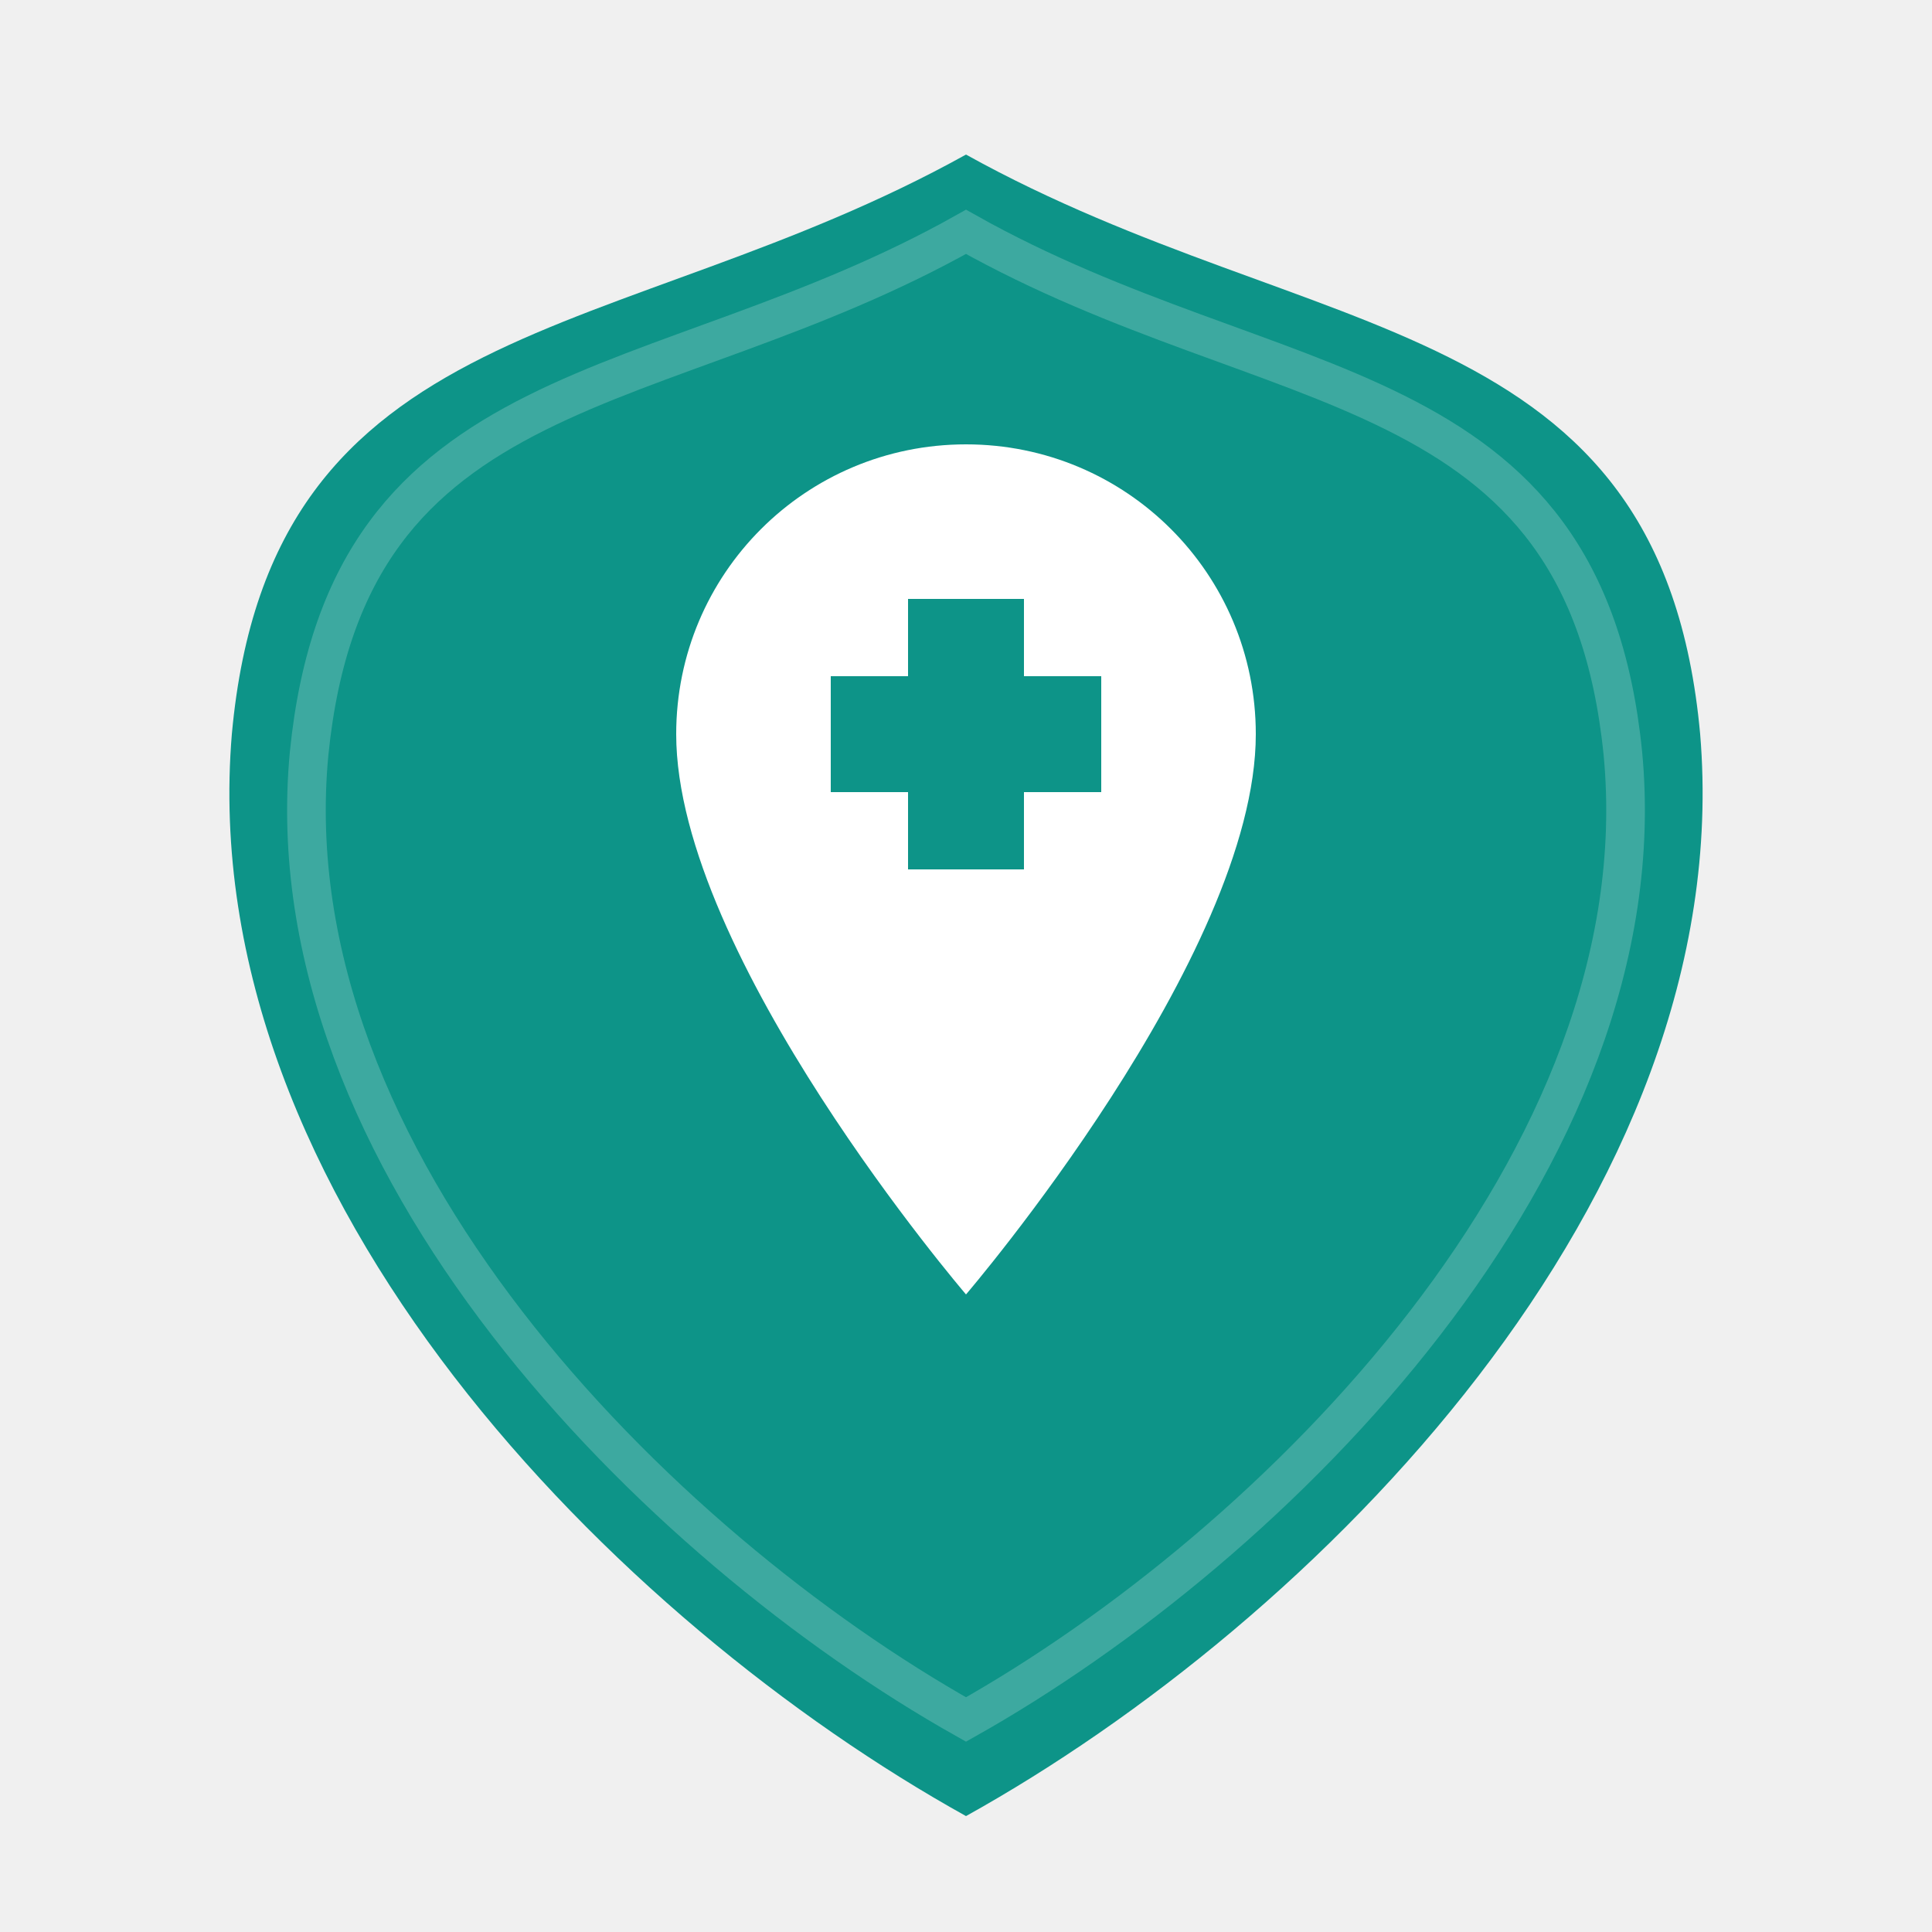
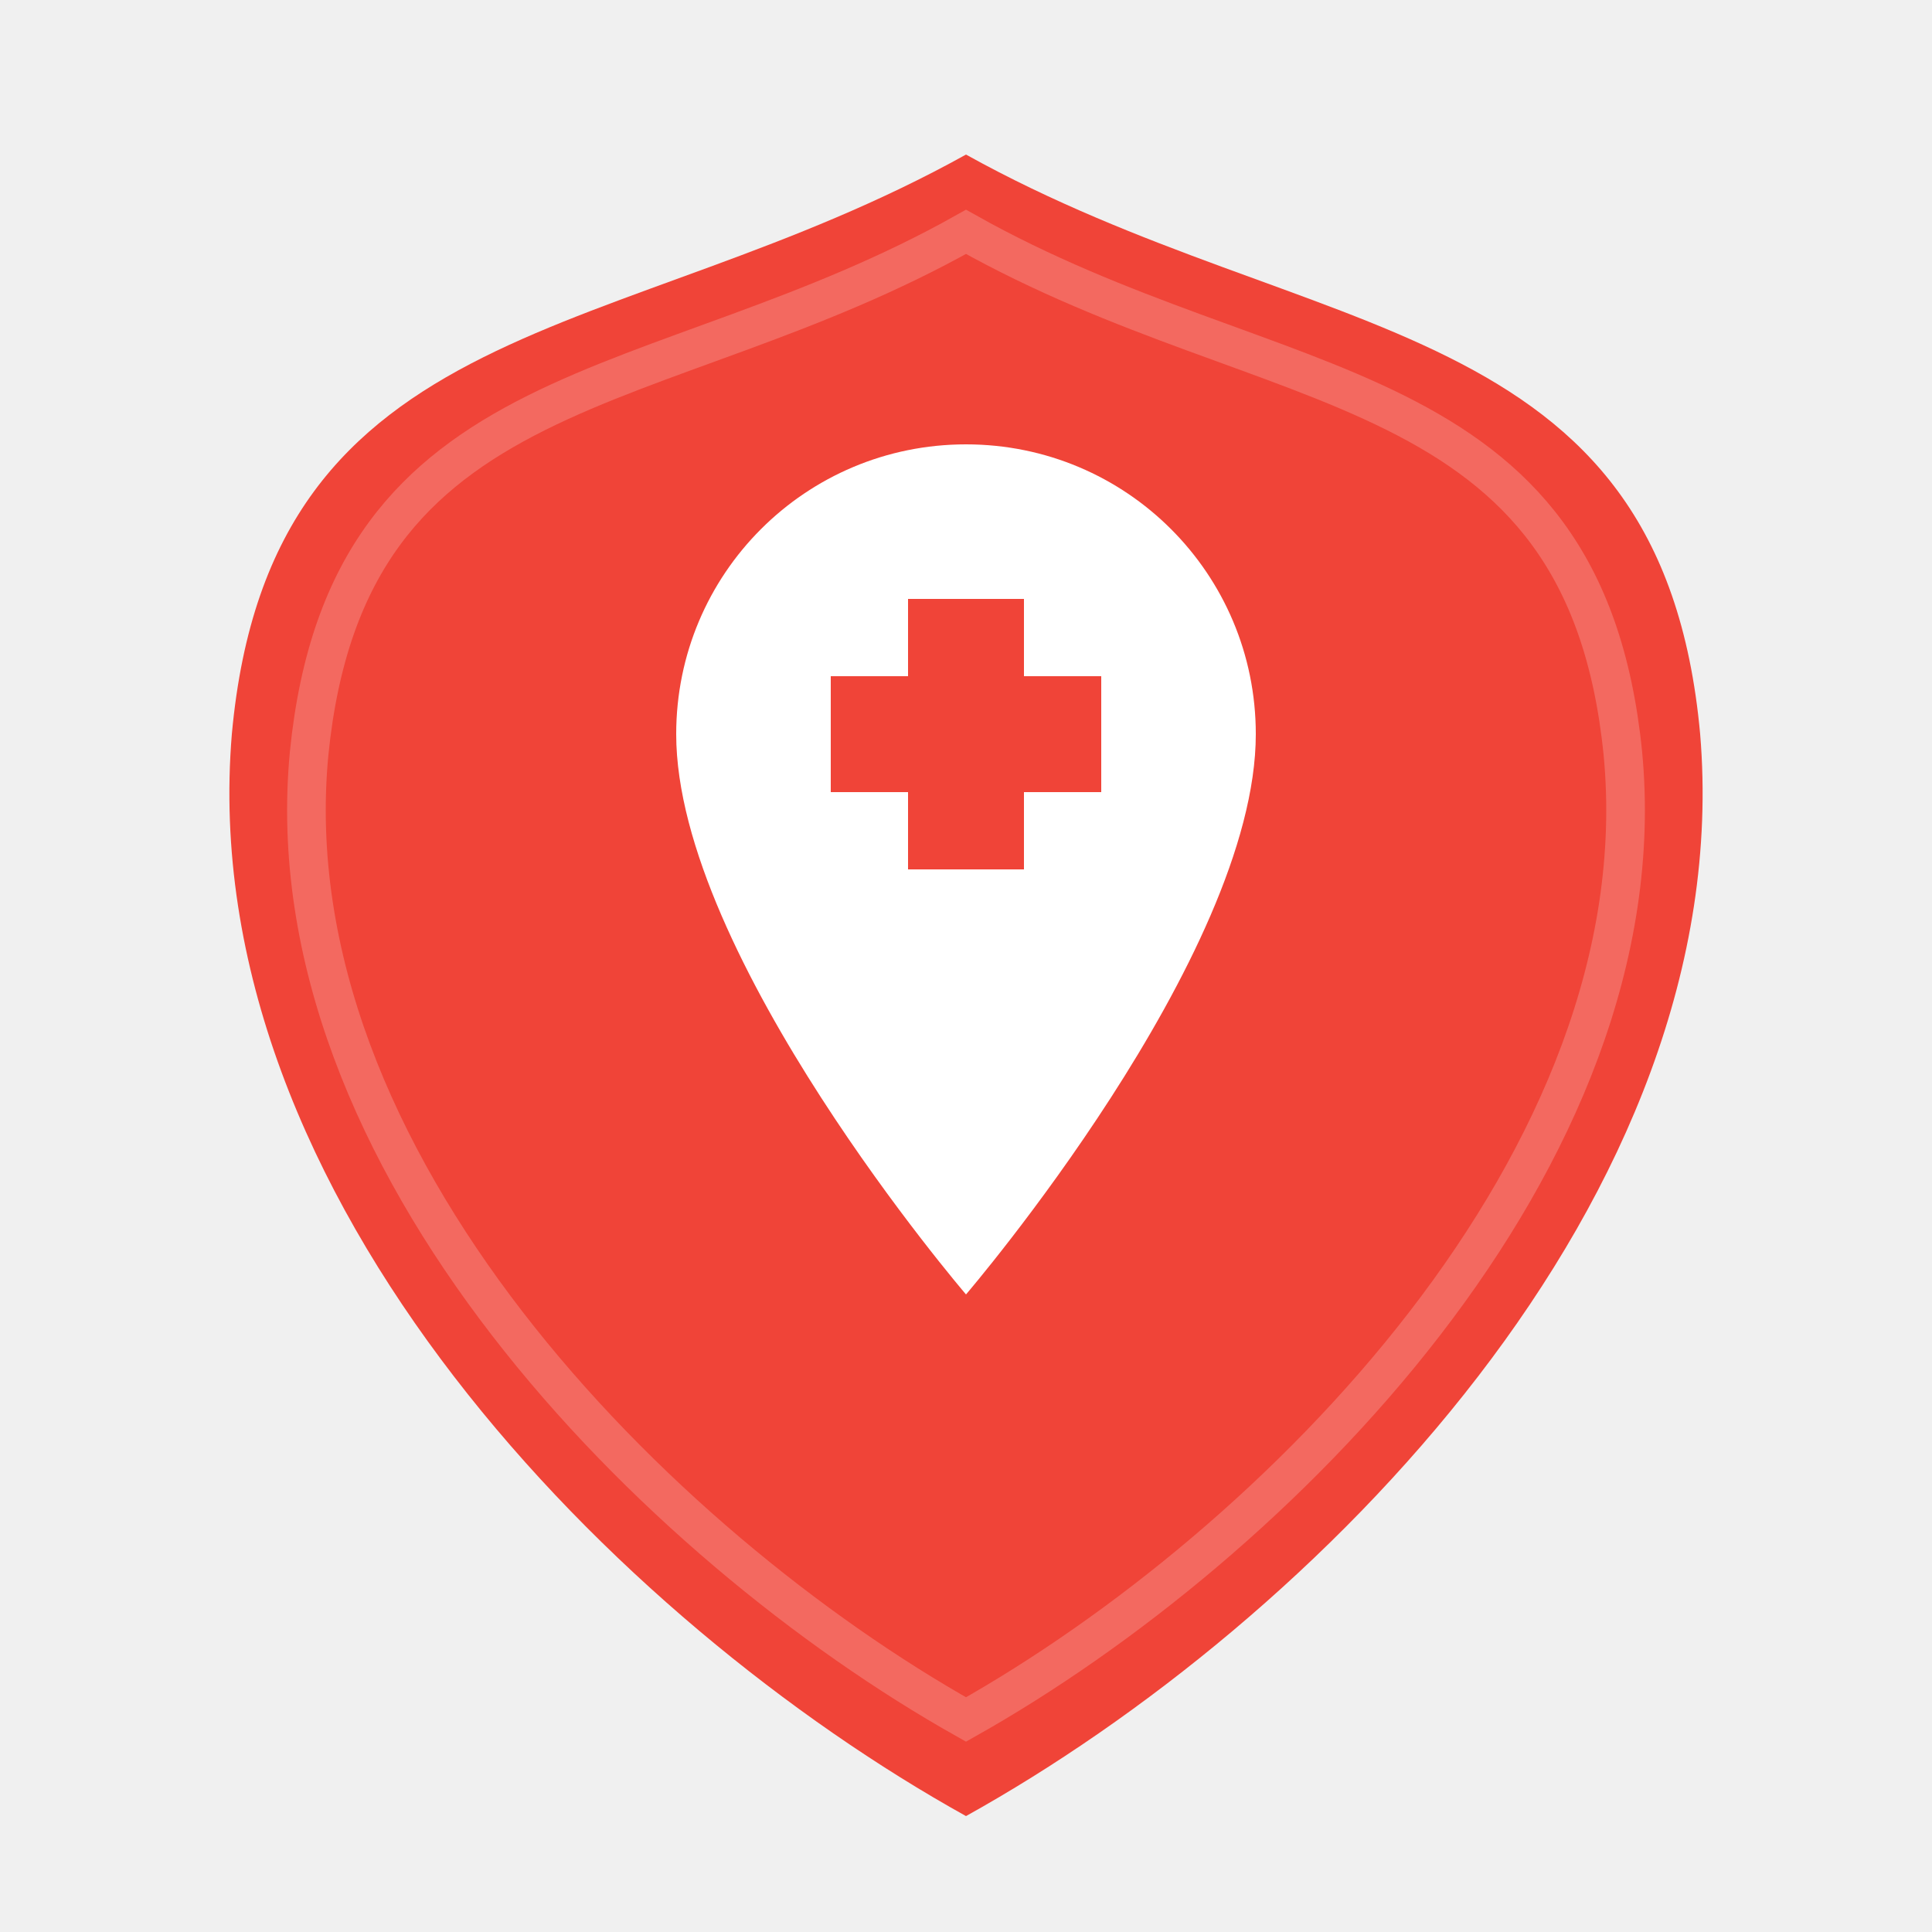
<svg xmlns="http://www.w3.org/2000/svg" viewBox="0 0 100 100" fill="none">
-   <path d="M50 8C68 18 86 16 88 38C90 62 68 84 50 94C32 84 10 62 12 38C14 16 32 18 50 8Z" fill="#0d9488" />
+   <path d="M50 8C68 18 86 16 88 38C90 62 68 84 50 94C32 84 10 62 12 38C14 16 32 18 50 8Z" fill="#F04438" />
  <path d="M50 12C66 21 82 19 84 39C86 60 66 80 50 89C34 80 14 60 16 39C18 19 34 21 50 12Z" stroke="rgba(255,255,255,0.2)" stroke-width="2" />
  <path d="M50 23C41.7 23 35 29.7 35 38C35 49.5 50 67 50 67C50 67 65 49.5 65 38C65 29.7 58.3 23 50 23Z" fill="#ffffff" />
-   <path d="M47 31H53V35H57V41H53V45H47V41H43V35H47V31Z" fill="#0d9488" />
+   <path d="M47 31H53V35H57V41H53V45H47V41H43V35H47V31Z" fill="#F04438" />
</svg>
